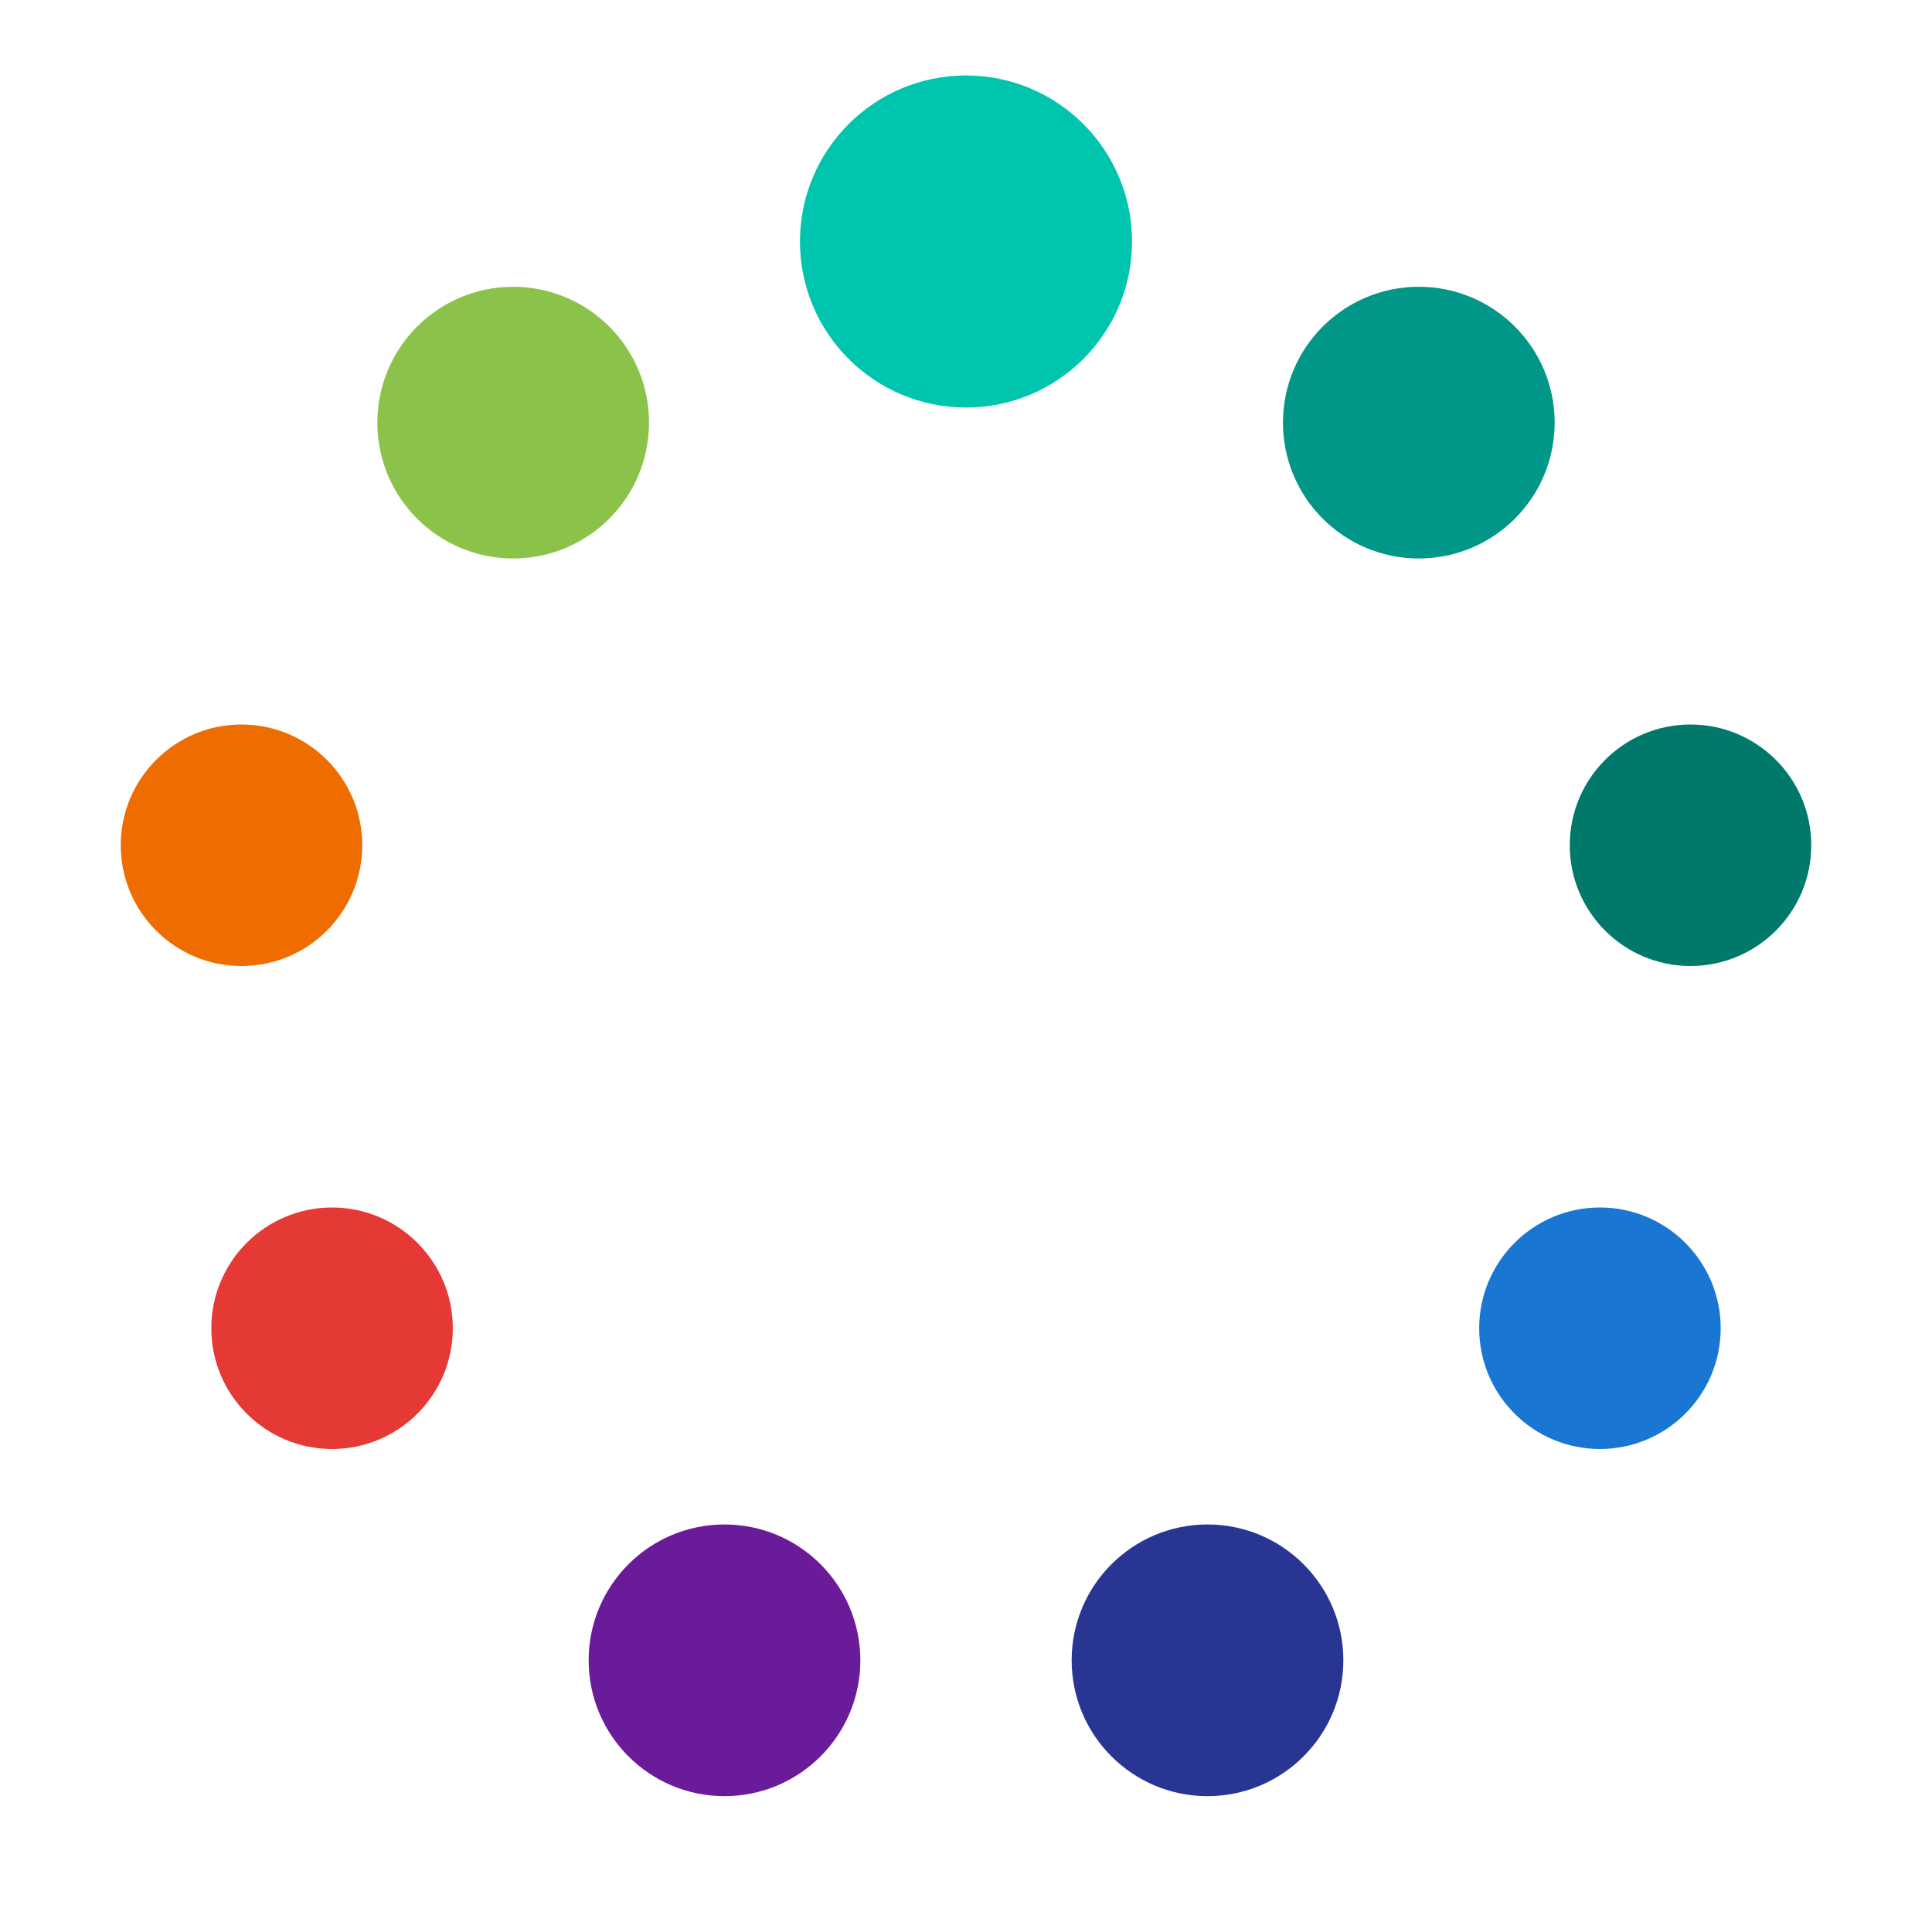
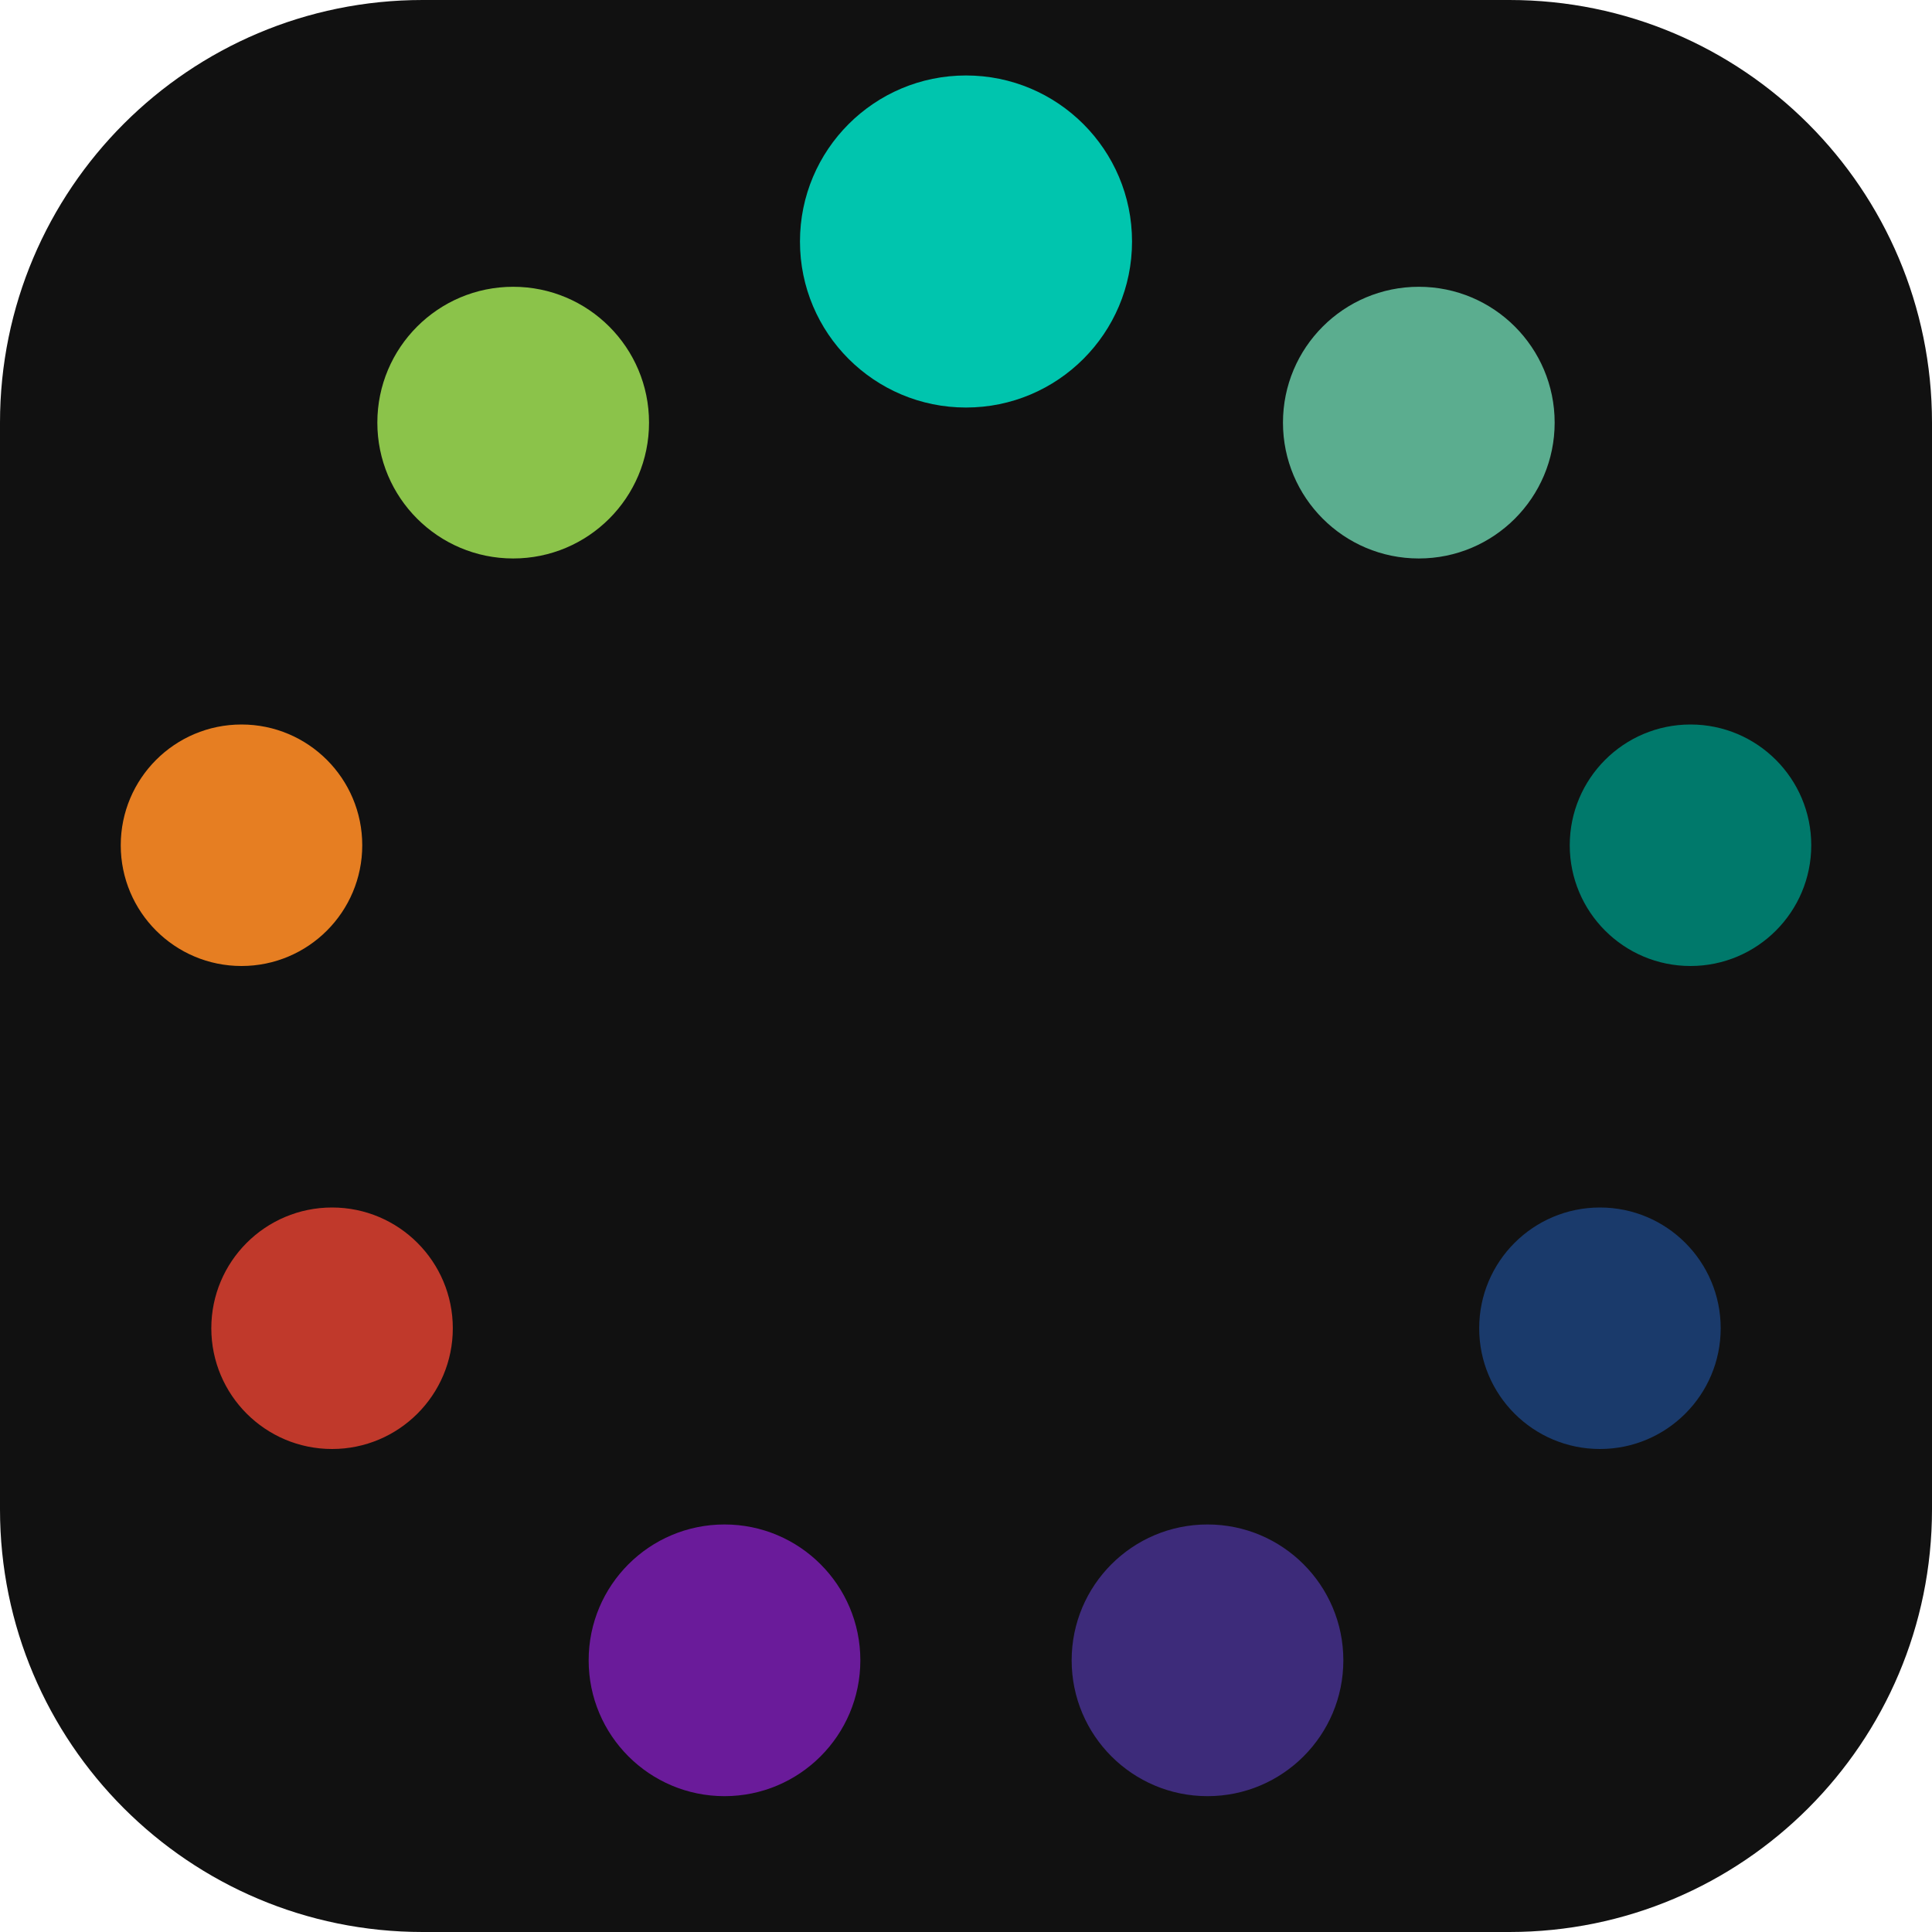
<svg xmlns="http://www.w3.org/2000/svg" viewBox="0 0 64 64" width="64" height="64">
+   <rect width="64" height="64" rx="14" ry="14" fill="#111111" />
  <circle cx="32" cy="8" r="5.5" fill="#00C5AE" />
-   <circle cx="47" cy="14" r="4.5" fill="#009688" />
+   <circle cx="47" cy="14" r="4.5" fill="#5BAD8F" />
  <circle cx="56" cy="28" r="4" fill="#00796B" />
-   <circle cx="53" cy="44" r="4" fill="#1976D2" />
-   <circle cx="40" cy="55" r="4.5" fill="#283593" />
+   <circle cx="53" cy="44" r="4" fill="#1A3A6B" />
+   <circle cx="40" cy="55" r="4.5" fill="#3D2B7A" />
  <circle cx="24" cy="55" r="4.5" fill="#6A1B9A" />
-   <circle cx="11" cy="44" r="4" fill="#E53935" />
-   <circle cx="8" cy="28" r="4" fill="#EF6C00" />
+   <circle cx="11" cy="44" r="4" fill="#C0392B" />
+   <circle cx="8" cy="28" r="4" fill="#E67E22" />
  <circle cx="17" cy="14" r="4.5" fill="#8BC34A" />
</svg>
